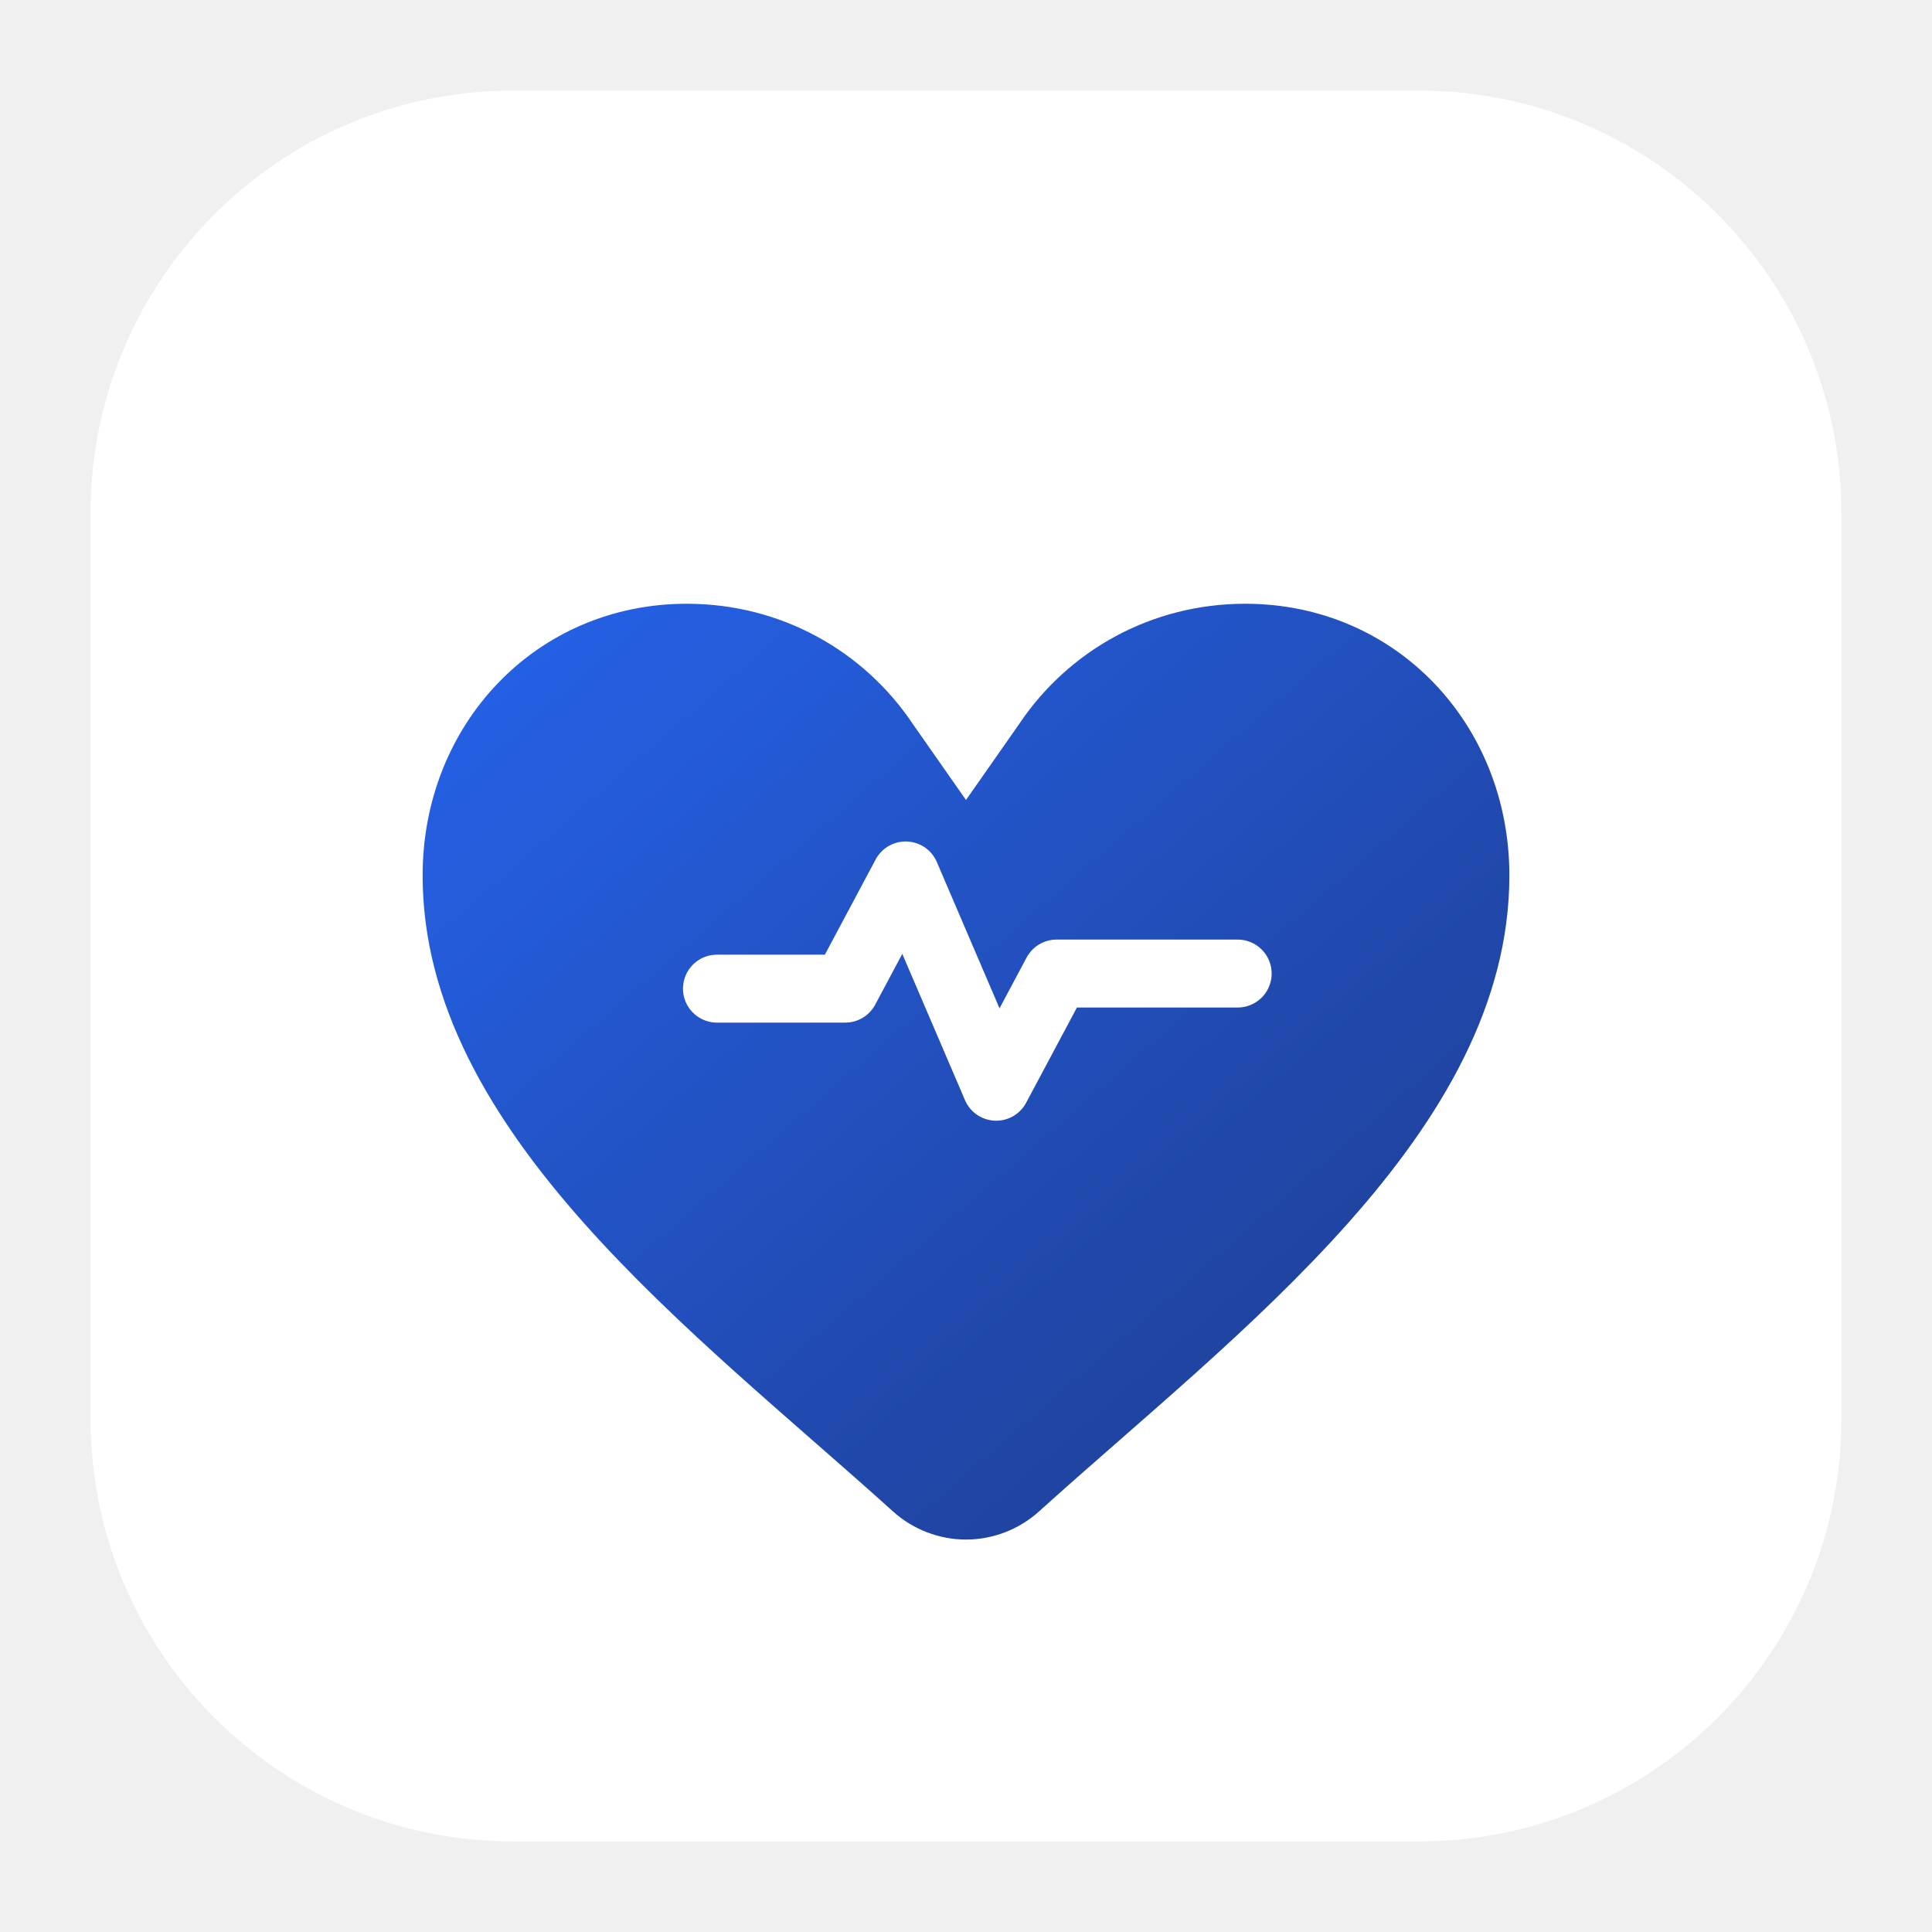
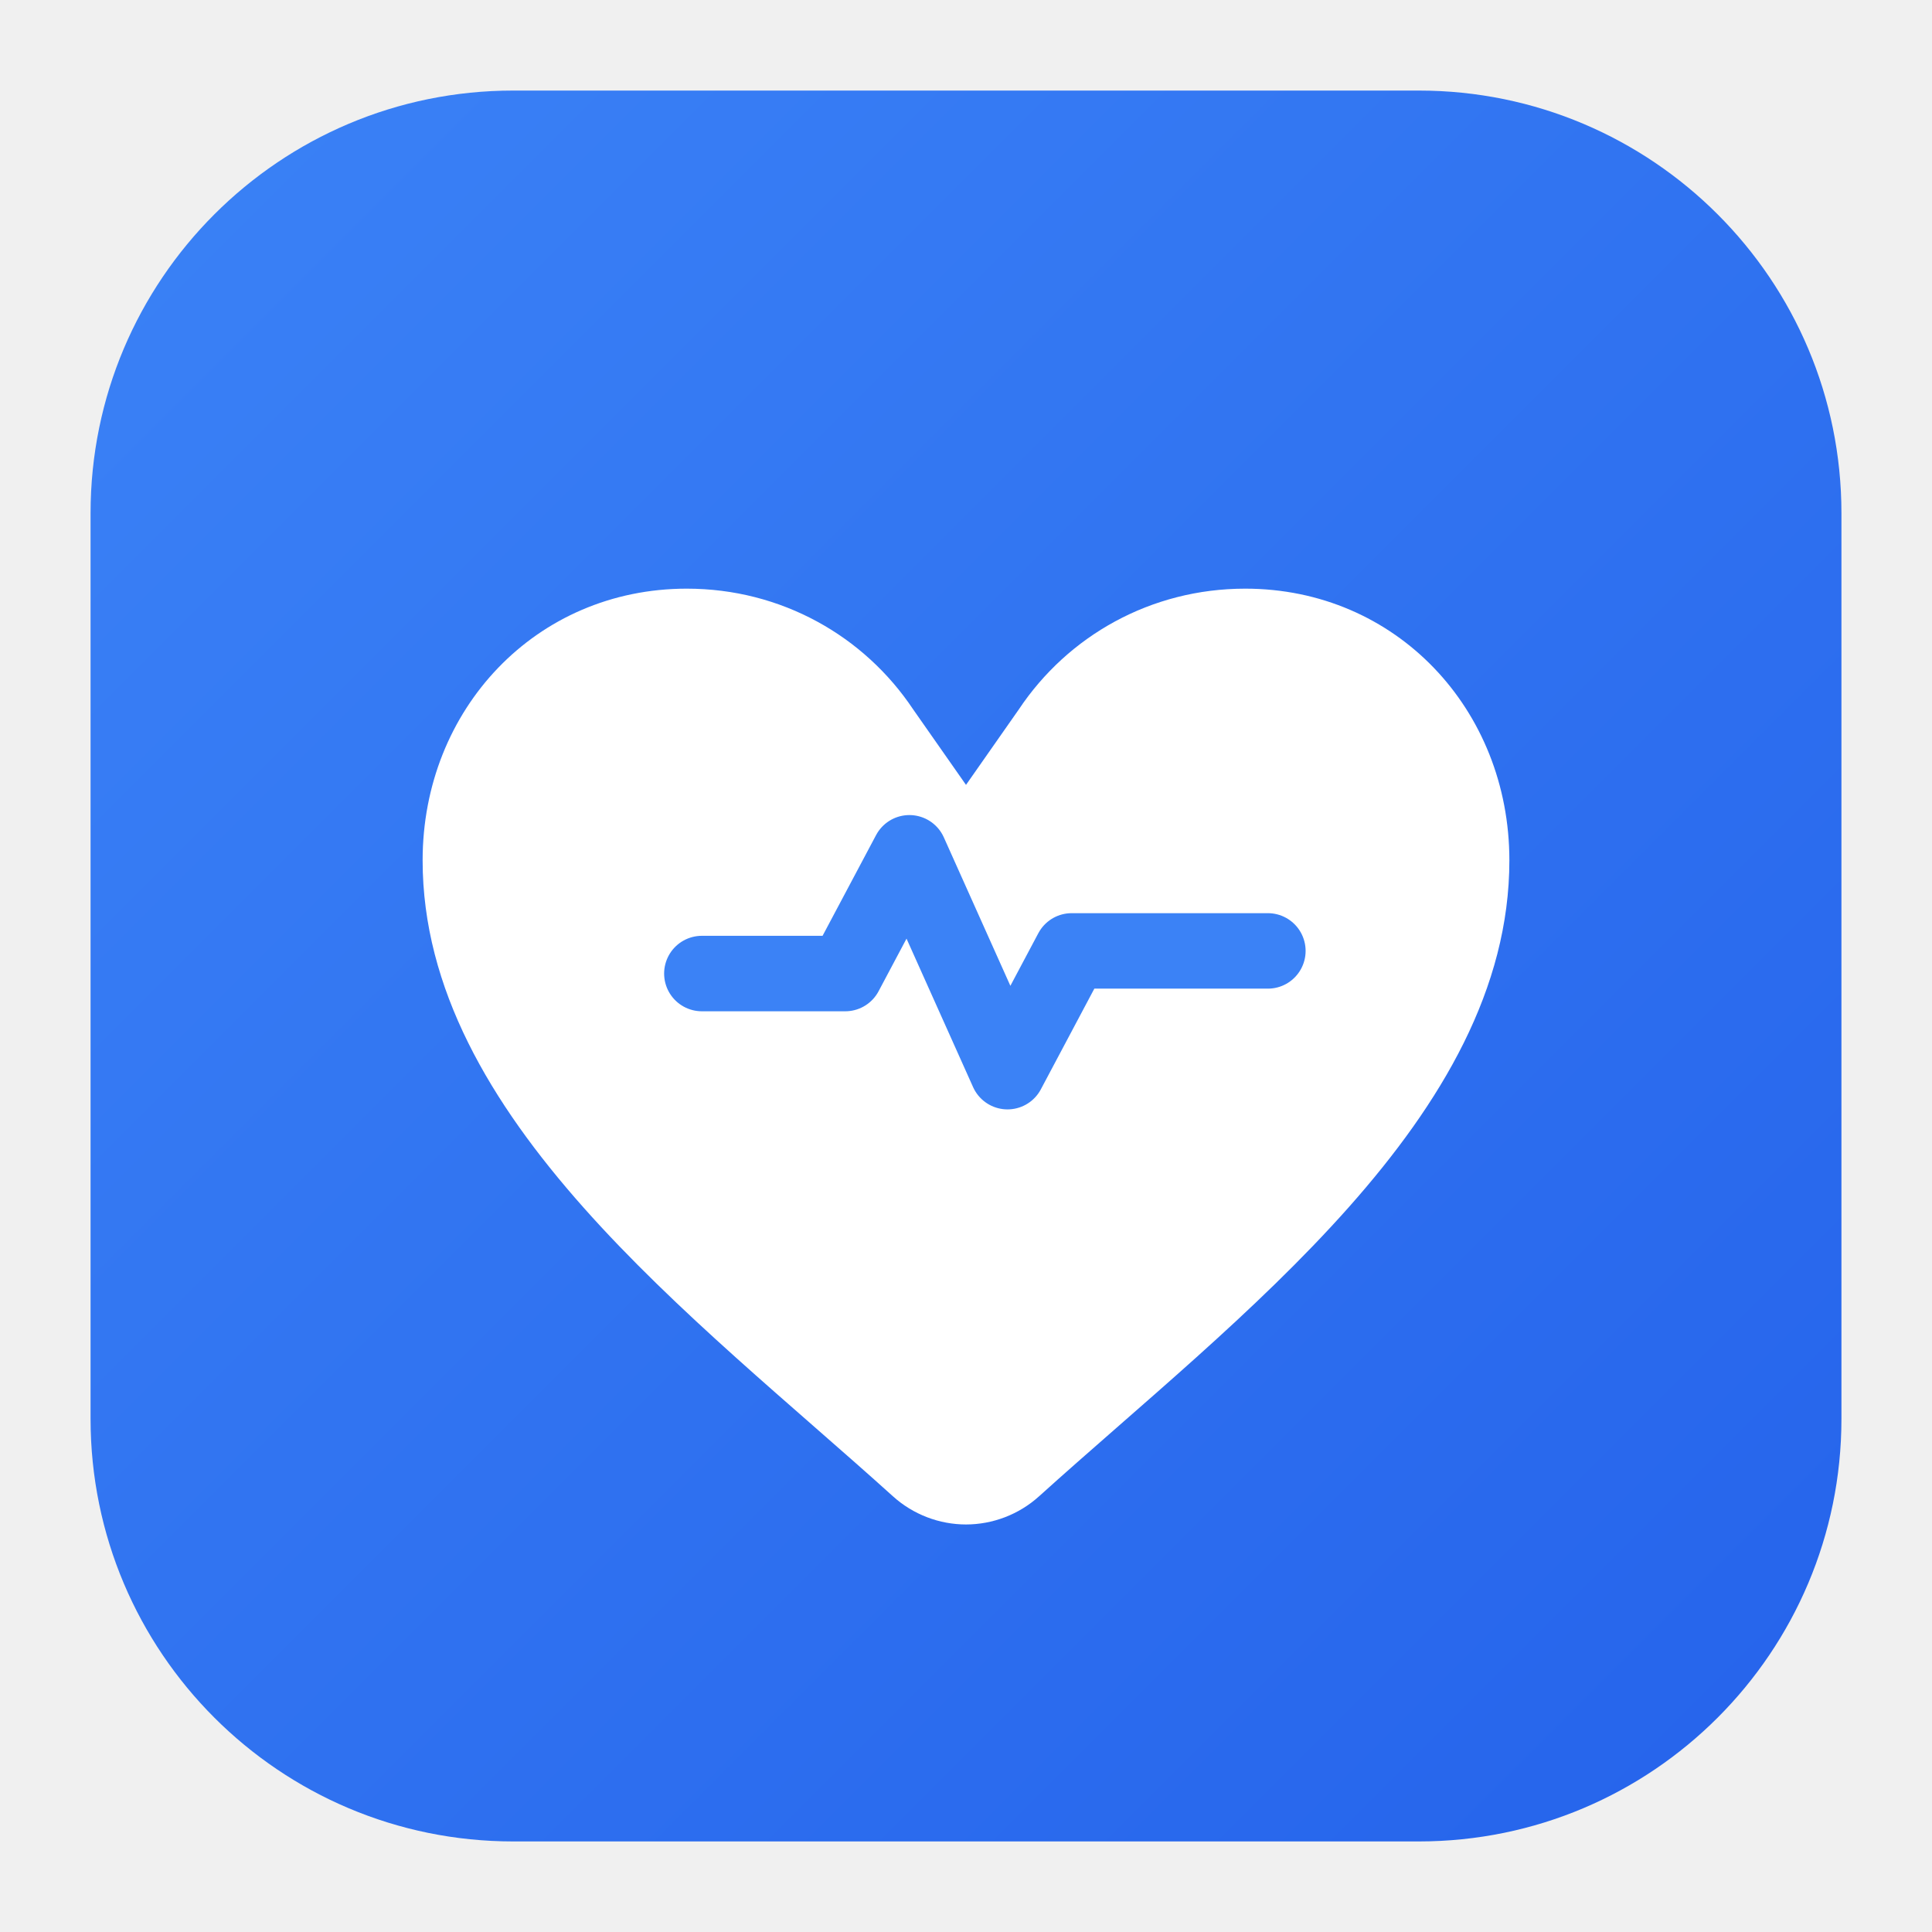
<svg xmlns="http://www.w3.org/2000/svg" viewBox="0 0 512 512" width="512" height="512" role="img" aria-label="건강 지킴이">
  <defs>
    <linearGradient id="g" x1="0" y1="0" x2="1" y2="1">
-       <stop offset="0" stop-color="#2563eb" />
-       <stop offset="1" stop-color="#1e3a8a" />
+       <stop offset="0" stop-color="#3b82f6" />
+       <stop offset="1" stop-color="#2563eb" />
    </linearGradient>
  </defs>
-   <rect x="24" y="24" width="464" height="464" rx="112" fill="#ffffff" />
-   <path d="M256 408c-7 0-14-2.6-19.4-7.5C184 353 112 300 112 232c0-40 30-72 70-72 25 0 47 12.5 60 32l14 20 14-20c13-19.5 35-32 60-32 40 0 70 32 70 72 0 68-72 121-124.6 168.5C270 405.4 263 408 256 408z" fill="url(#g)" />
-   <path d="M190 262h34l16-30 24 56 16-30h48" fill="none" stroke="#ffffff" stroke-width="18" stroke-linecap="round" stroke-linejoin="round" />
+   <rect x="24" y="24" width="464" height="464" rx="112" fill="url(#g)" />
+   <path d="M256 404c-7 0-14-2.6-19.4-7.5C184 349 112 296 112 228c0-40 30-72 70-72 25 0 47 12.5 60 32l14 20 14-20c13-19.5 35-32 60-32 40 0 70 32 70 72 0 68-72 121-124.6 168.5C270 401.4 263 404 256 404z" fill="#ffffff" />
+   <path d="M186 258h38l17-32 26 58 17-32h52" fill="none" stroke="#3b82f6" stroke-width="20" stroke-linecap="round" stroke-linejoin="round" />
</svg>
